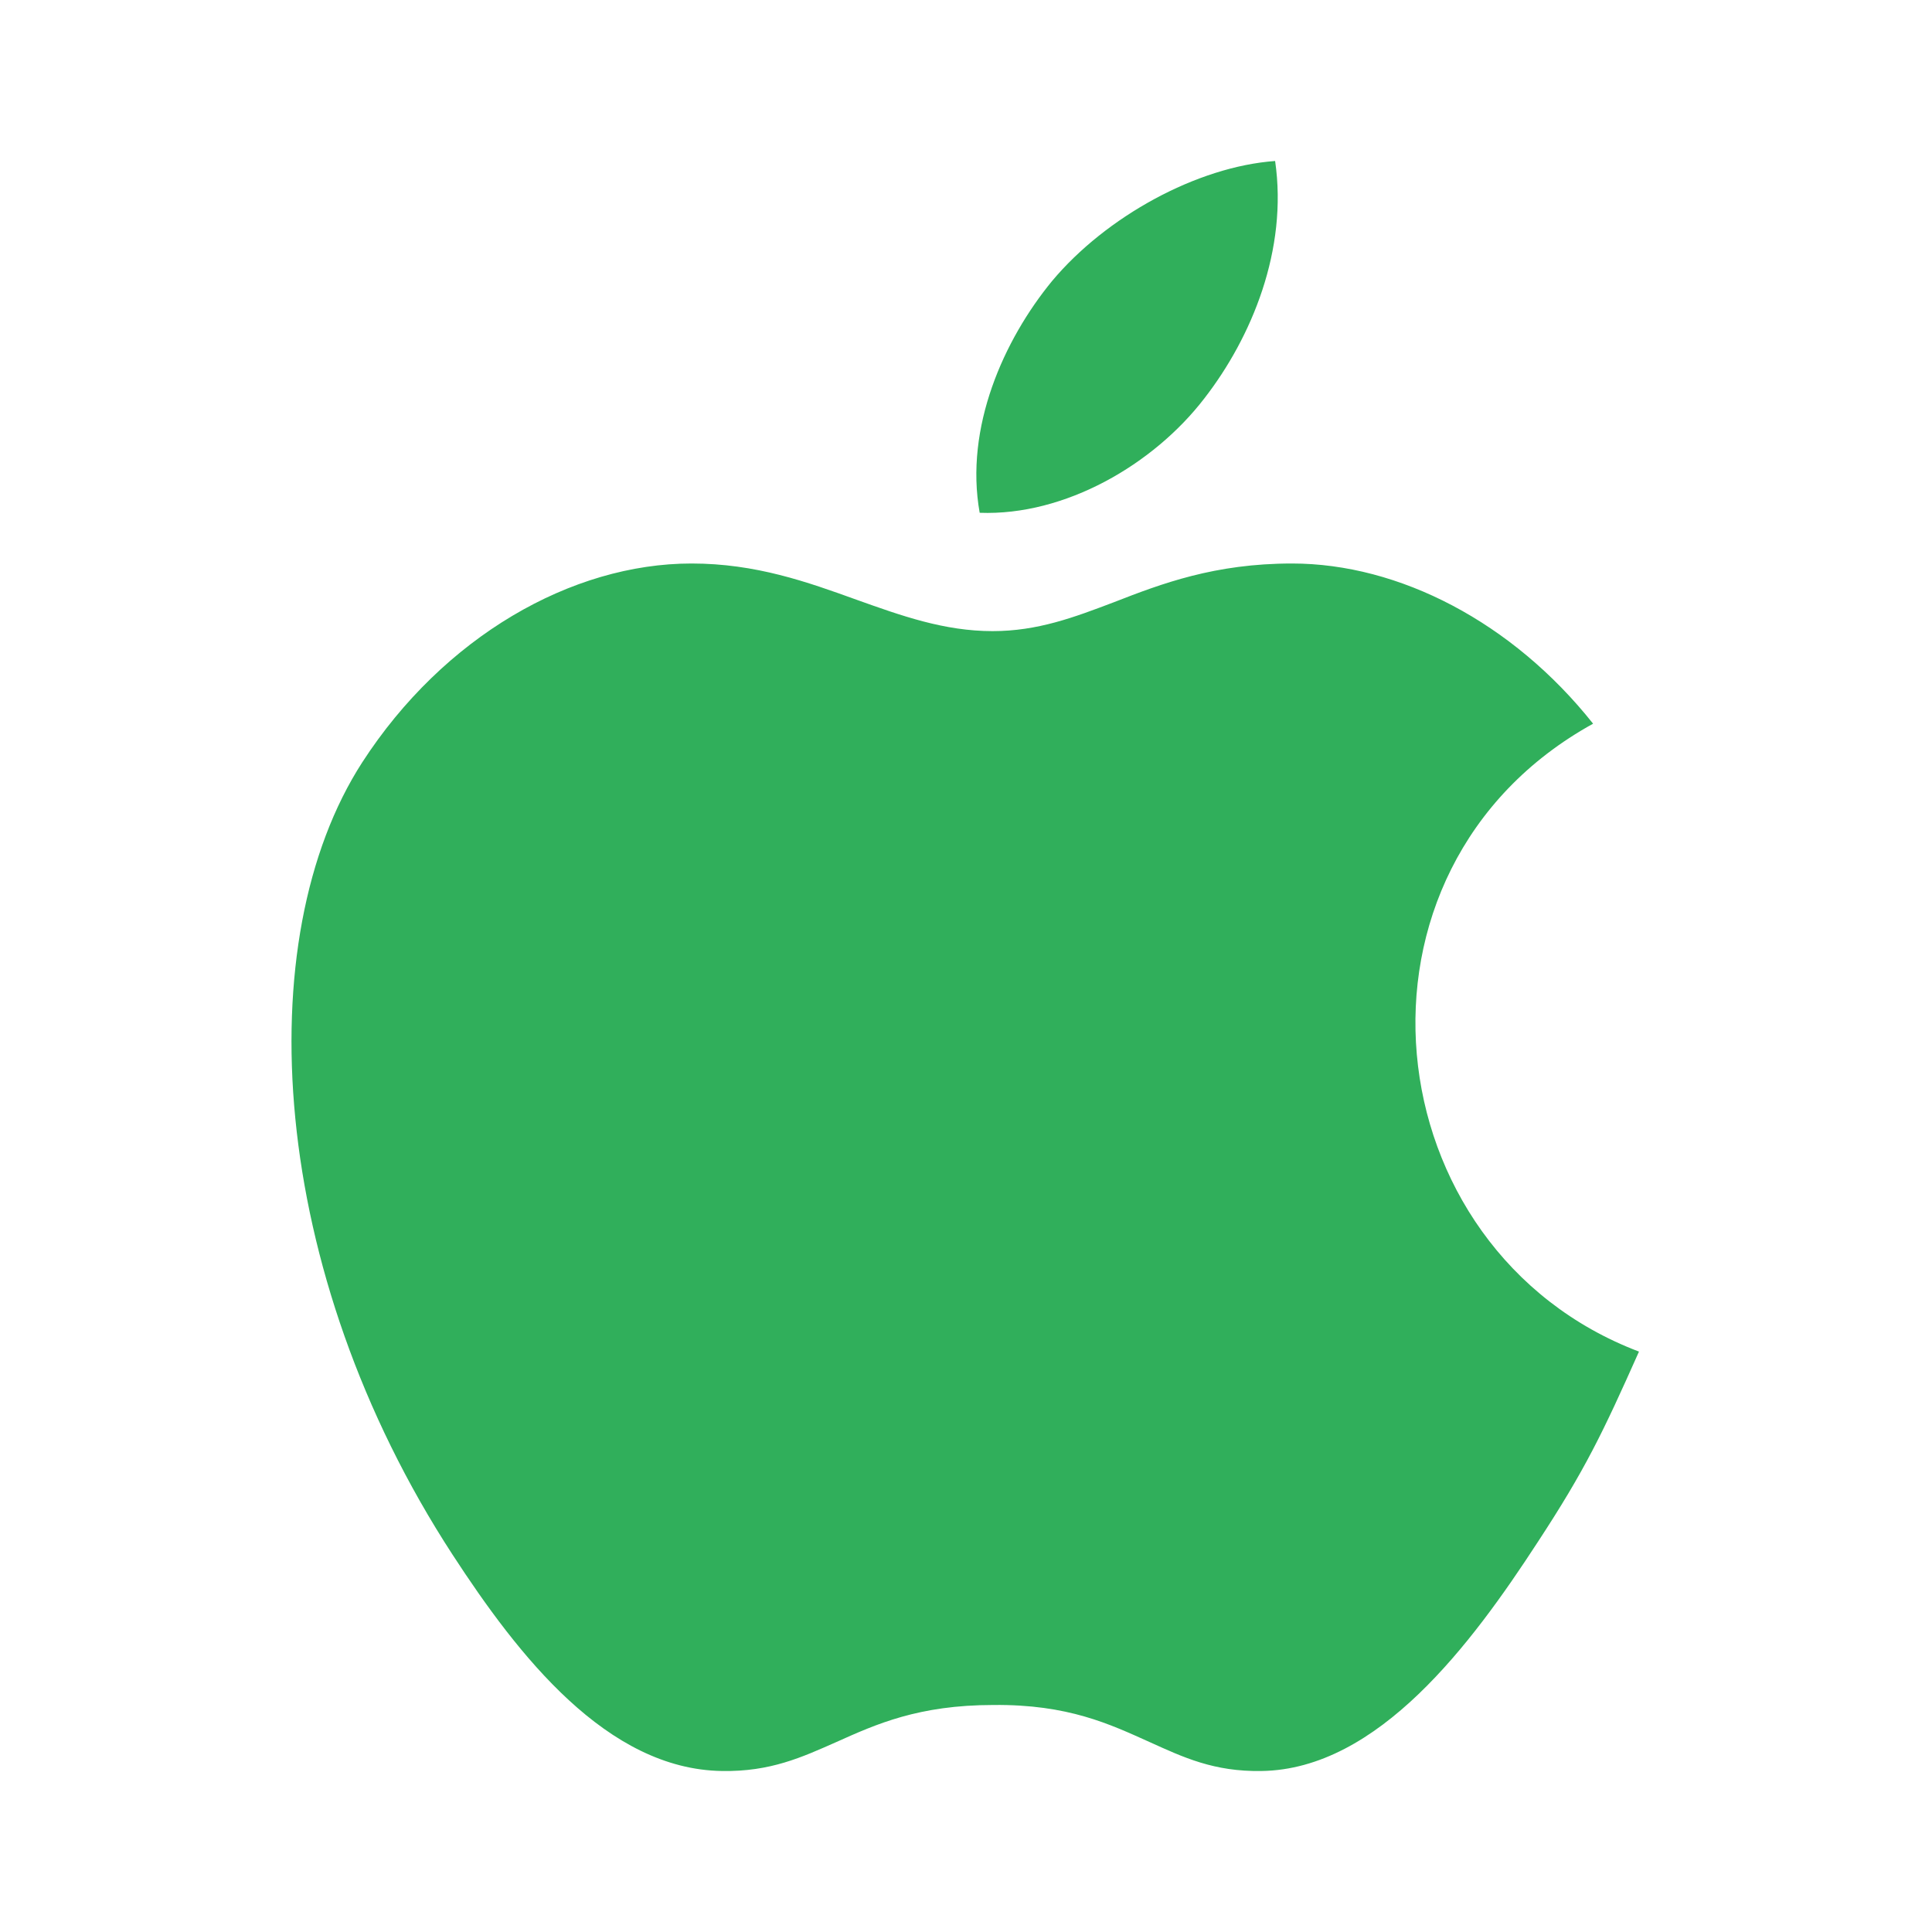
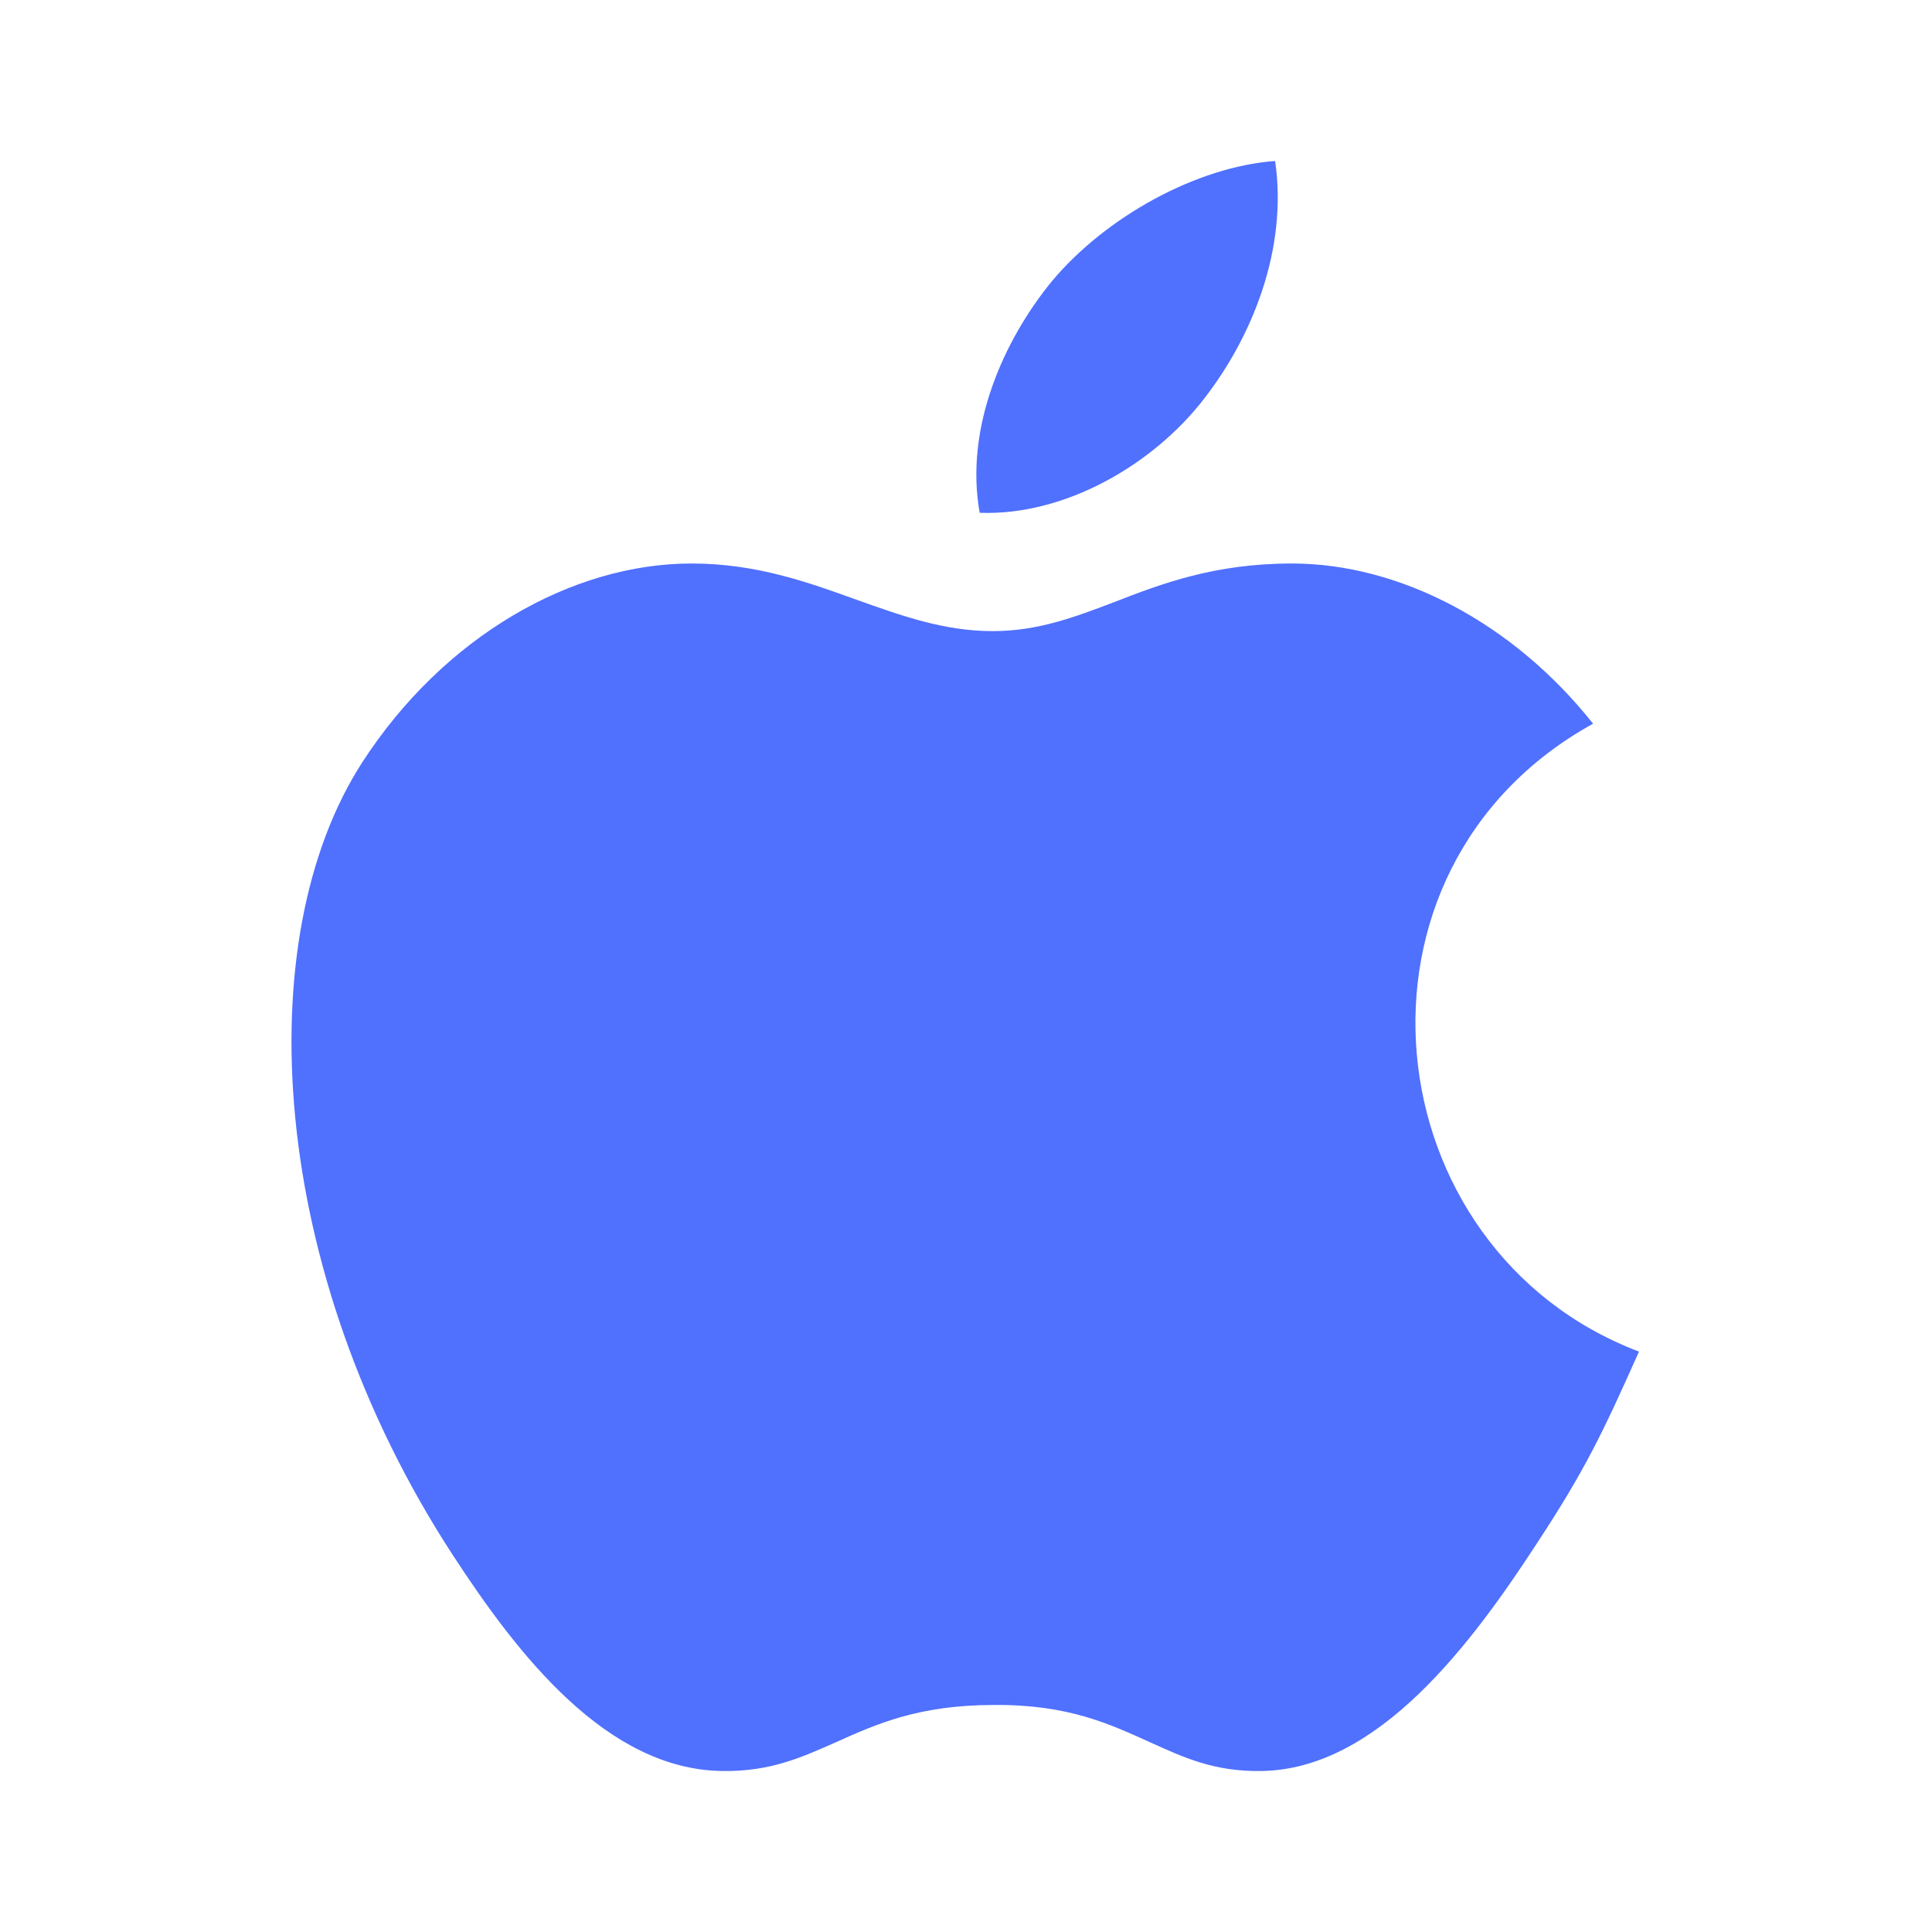
<svg xmlns="http://www.w3.org/2000/svg" width="24" height="24" viewBox="0 0 24 24" fill="none">
-   <path fill-rule="evenodd" clip-rule="evenodd" d="M19.1 19.16C19.69 18.26 19.91 17.8 20.36 16.79C17.04 15.53 16.51 10.8 19.79 8.99C18.79 7.73 17.38 7 16.05 7C15.09 7 14.43 7.25 13.84 7.48C13.34 7.67 12.89 7.84 12.33 7.84C11.73 7.84 11.2 7.65 10.64 7.45C10.03 7.23 9.39 7 8.59 7C7.1 7 5.51 7.91 4.5 9.47C3.08 11.67 3.33 15.79 5.62 19.31C6.44 20.57 7.54 21.98 8.97 22C9.57 22.01 9.96 21.83 10.39 21.64C10.88 21.42 11.41 21.18 12.34 21.18C13.27 21.17 13.79 21.42 14.28 21.64C14.7 21.83 15.08 22.01 15.67 22C17.12 21.98 18.28 20.42 19.1 19.16Z" fill="#30AF5B" />
-   <path fill-rule="evenodd" clip-rule="evenodd" d="M15.84 2C16 3.1 15.55 4.19 14.96 4.95C14.33 5.77 13.23 6.41 12.17 6.37C11.98 5.31 12.47 4.22 13.07 3.49C13.74 2.69 14.87 2.07 15.84 2Z" fill="#30AF5B" />
+   <path fill-rule="evenodd" clip-rule="evenodd" d="M19.1 19.16C19.69 18.26 19.91 17.8 20.36 16.79C17.04 15.53 16.51 10.8 19.79 8.99C18.79 7.73 17.38 7 16.05 7C15.09 7 14.43 7.25 13.84 7.48C13.34 7.67 12.89 7.84 12.33 7.84C11.73 7.84 11.2 7.65 10.64 7.45C10.03 7.23 9.39 7 8.59 7C7.1 7 5.51 7.91 4.5 9.47C3.08 11.67 3.33 15.79 5.62 19.31C6.44 20.57 7.54 21.98 8.97 22C9.57 22.01 9.96 21.83 10.39 21.64C10.88 21.42 11.41 21.18 12.34 21.18C13.27 21.17 13.79 21.42 14.28 21.64C14.7 21.83 15.08 22.01 15.67 22C17.12 21.98 18.28 20.42 19.1 19.16Z" fill="#5070FE" />
+   <path fill-rule="evenodd" clip-rule="evenodd" d="M15.84 2C16 3.1 15.55 4.19 14.96 4.95C14.33 5.77 13.23 6.41 12.17 6.37C11.98 5.31 12.47 4.22 13.07 3.49C13.74 2.69 14.87 2.07 15.84 2Z" fill="#5070FE" />
</svg>
